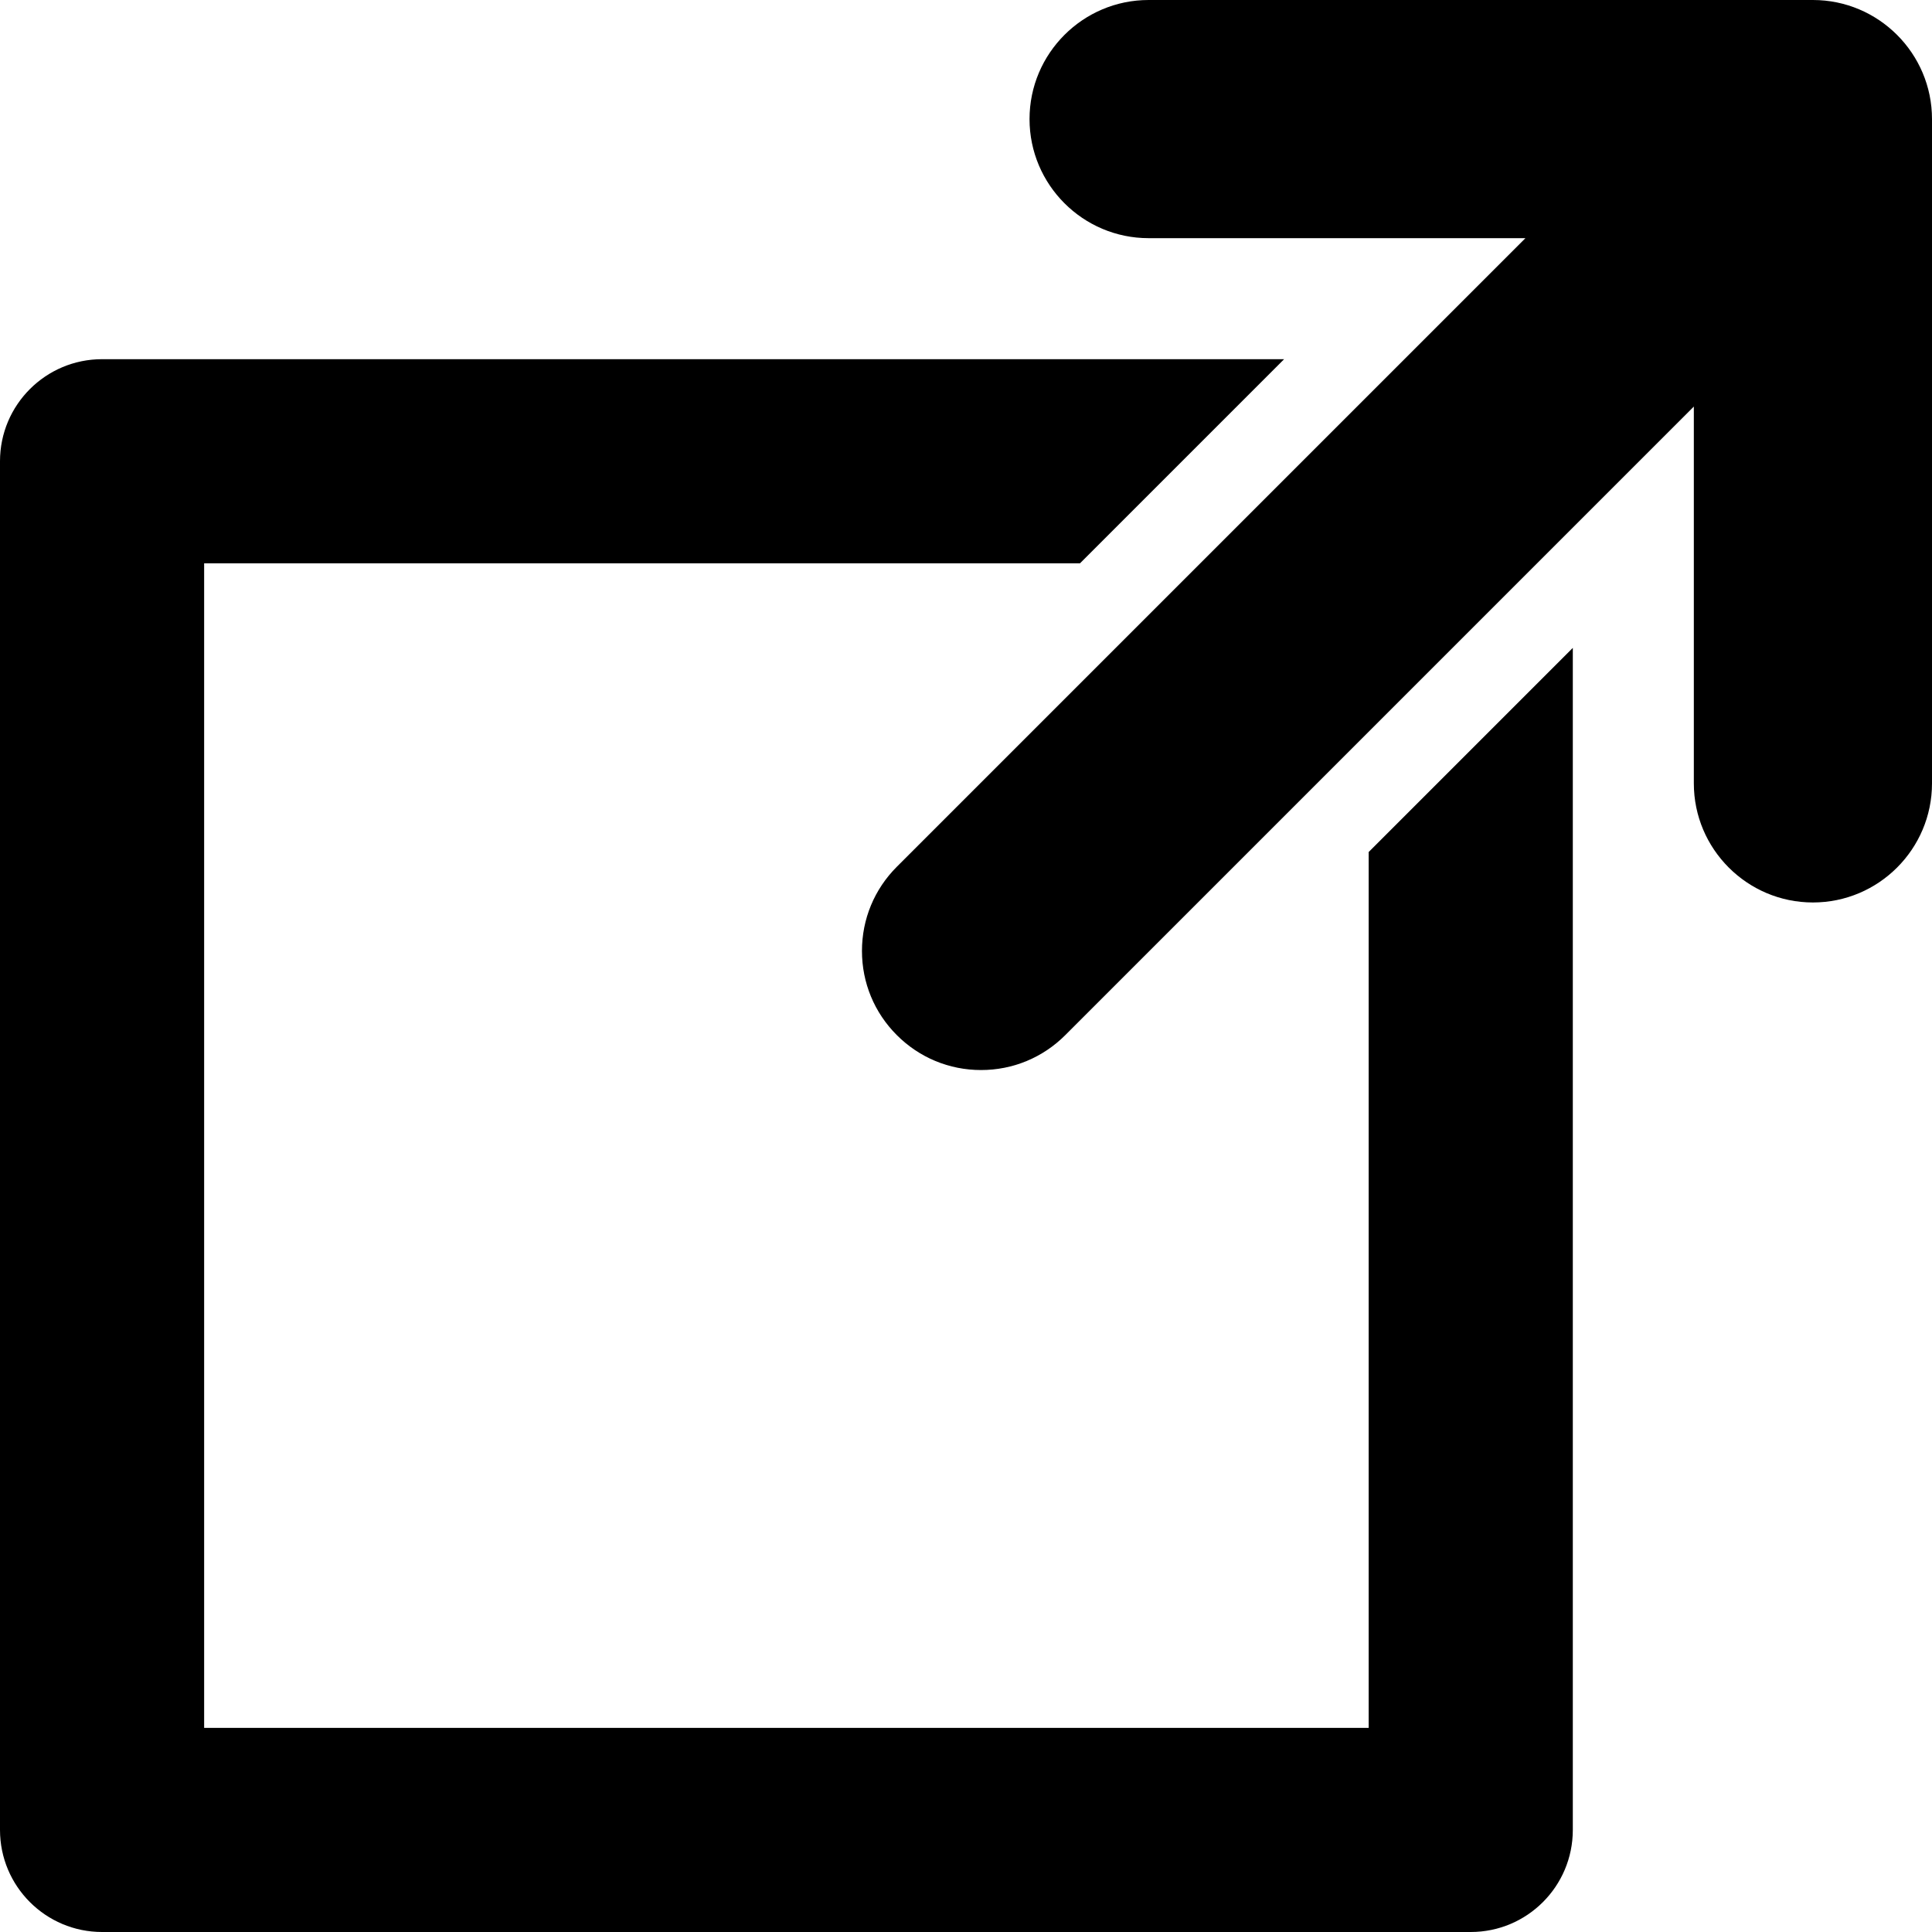
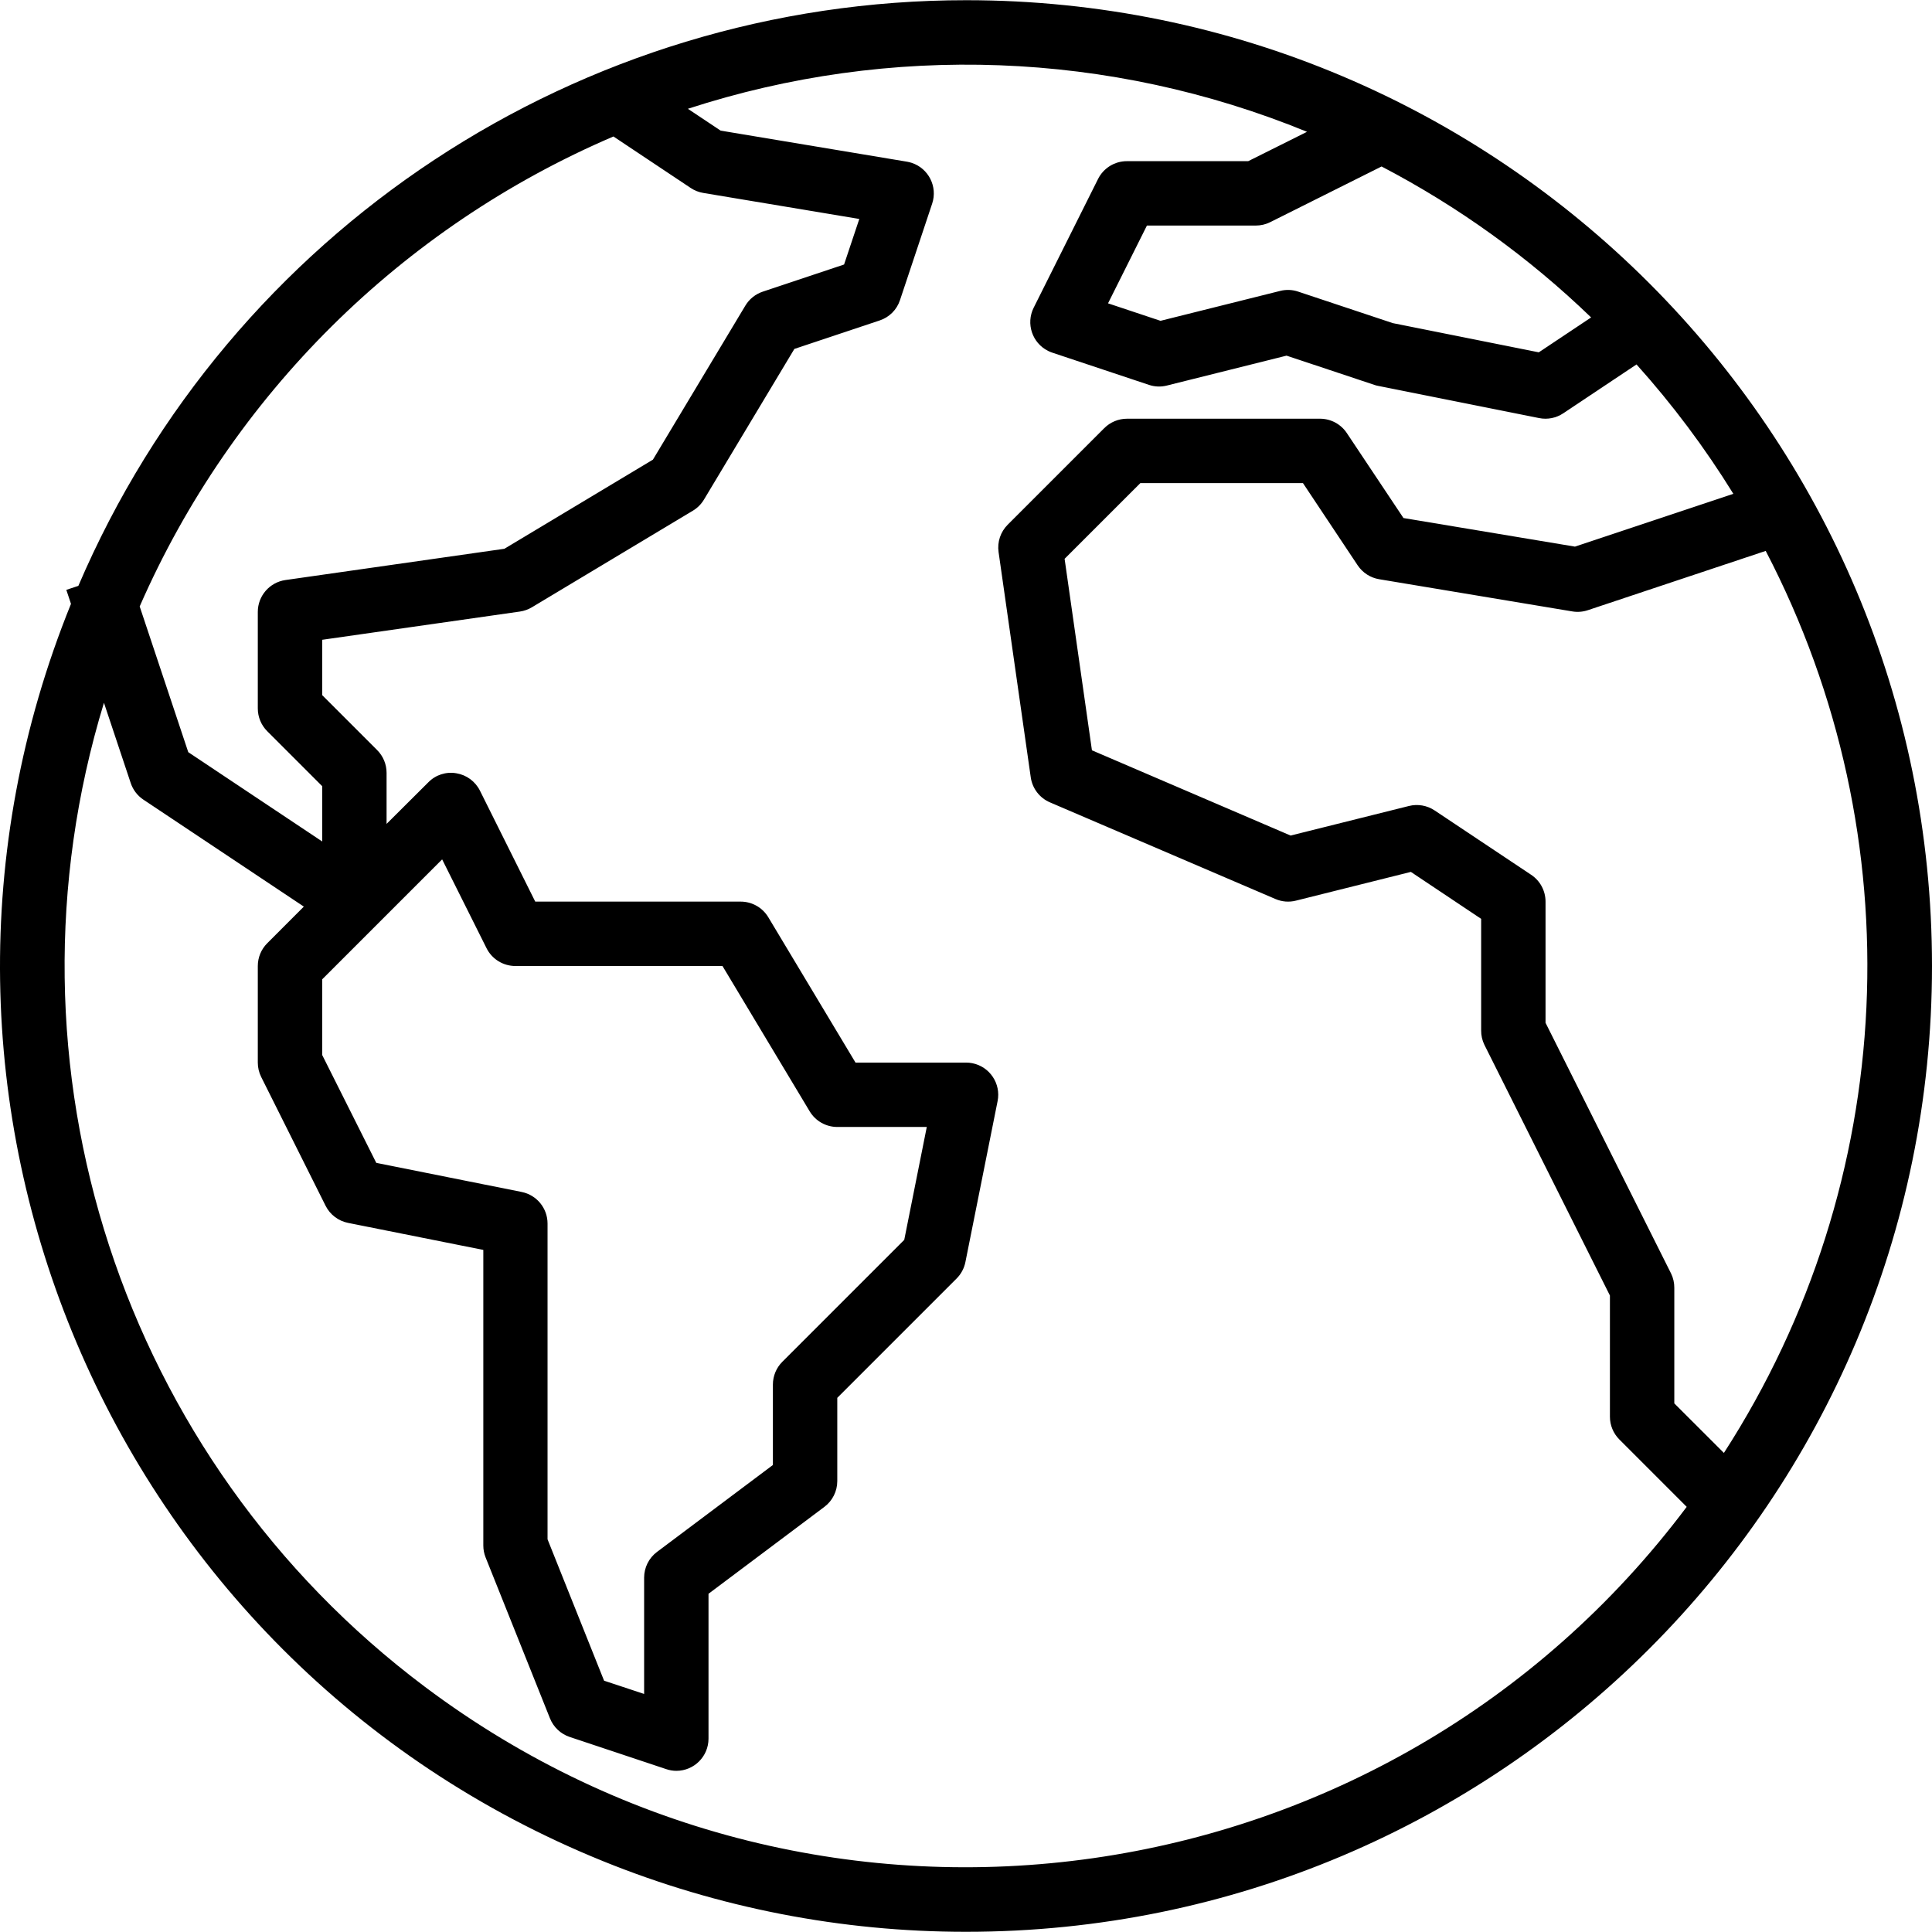
- <svg xmlns="http://www.w3.org/2000/svg" version="1.1" id="Capa_1" x="0px" y="0px" viewBox="0 0 283.922 283.922" style="enable-background:new 0 0 283.922 283.922;" xml:space="preserve">
+ <svg xmlns="http://www.w3.org/2000/svg" version="1.1" id="Capa_1" x="0px" y="0px" viewBox="0 0 480.1 480.1" style="enable-background:new 0 0 480.1 480.1;" xml:space="preserve">
  <g>
-     <path d="M266.422,0h-97.625c-9.65,0-17.5,7.851-17.5,17.5c0,9.649,7.85,17.5,17.5,17.5h55.377l-92.375,92.374   c-3.307,3.305-5.127,7.699-5.127,12.375c0,4.676,1.819,9.069,5.125,12.371c3.306,3.309,7.699,5.13,12.375,5.13   c4.674,0,9.069-1.82,12.376-5.127l92.374-92.375v55.377c0,9.649,7.851,17.5,17.5,17.5c9.649,0,17.5-7.851,17.5-17.5V17.5   C283.922,7.851,276.071,0,266.422,0z" />
-     <path d="M201.137,253.922H30V82.785h128.711l30-30H15c-8.284,0-15,6.716-15,15v201.137c0,8.284,6.716,15,15,15h201.137   c8.284,0,15-6.716,15-15V95.211l-30,30V253.922z" />
+     <g>
+       <path d="M240.135,0.05C144.085,0.036,57.277,57.289,19.472,145.586l-2.992,0.992l1.16,3.48    c-49.776,122.766,9.393,262.639,132.159,312.415c28.673,11.626,59.324,17.594,90.265,17.577    c132.548,0.02,240.016-107.416,240.036-239.964S372.684,0.069,240.135,0.05z M428.388,361.054l-12.324-12.316V320.05    c0.014-1.238-0.26-2.462-0.8-3.576l-31.2-62.312V224.05c0-2.674-1.335-5.172-3.56-6.656l-24-16    c-1.881-1.256-4.206-1.657-6.4-1.104l-29.392,7.344l-49.368-21.184l-6.792-47.584l18.824-18.816h40.408l13.6,20.44    c1.228,1.838,3.163,3.087,5.344,3.448l48,8c1.286,0.216,2.604,0.111,3.84-0.304l44.208-14.736    C475.855,208.053,471.889,293.634,428.388,361.054z M395.392,78.882l-13.008,8.672l-36.264-7.256l-23.528-7.832    c-1.44-0.489-2.99-0.551-4.464-0.176l-29.744,7.432l-13.04-4.344l9.664-19.328h27.056c1.241,0.001,2.465-0.286,3.576-0.84    l27.68-13.84C362.382,51.32,379.918,63.952,395.392,78.882z M152.44,33.914l19.2,12.8c0.944,0.628,2.01,1.048,3.128,1.232    l38.768,6.464l-3.784,11.32l-20.2,6.744c-1.809,0.602-3.344,1.83-4.328,3.464l-22.976,38.288l-36.904,22.144l-54.4,7.768    c-3.943,0.557-6.875,3.93-6.88,7.912v24c0,2.122,0.844,4.156,2.344,5.656l13.656,13.656v13.744l-33.28-22.192l-12.072-36.216    C57.68,98.218,99.777,56.458,152.44,33.914z M129.664,296.21l-36.16-7.24l-13.44-26.808v-18.8l29.808-29.808l11.032,22.072    c1.355,2.712,4.128,4.425,7.16,4.424h51.472l21.672,36.12c1.446,2.407,4.048,3.879,6.856,3.88h22.24l-5.6,28.056l-30.288,30.288    c-1.503,1.499-2.349,3.533-2.352,5.656v20l-28.8,21.6c-2.014,1.511-3.2,3.882-3.2,6.4v28.896l-9.952-3.296l-14.048-35.136V304.05    C136.065,300.248,133.389,296.97,129.664,296.21z M105.616,419.191C30.187,362.602-1.712,264.826,25.832,174.642l6.648,19.936    c0.56,1.687,1.666,3.14,3.144,4.128l39.88,26.584l-9.096,9.104c-1.5,1.5-2.344,3.534-2.344,5.656v24    c-0.001,1.241,0.286,2.465,0.84,3.576l16,32c1.108,2.21,3.175,3.784,5.6,4.264l33.6,6.712v73.448    c-0.001,1.016,0.192,2.024,0.568,2.968l16,40c0.876,2.185,2.67,3.874,4.904,4.616l24,8c0.802,0.272,1.642,0.412,2.488,0.416    c4.418,0,8-3.582,8-8v-36l28.8-21.6c2.014-1.511,3.2-3.882,3.2-6.4v-20.688l29.656-29.656c1.115-1.117,1.875-2.54,2.184-4.088    l8-40c0.866-4.333-1.944-8.547-6.277-9.413c-0.515-0.103-1.038-0.155-1.563-0.155h-27.472l-21.672-36.12    c-1.446-2.407-4.048-3.879-6.856-3.88h-51.056l-13.744-27.576c-1.151-2.302-3.339-3.91-5.88-4.32    c-2.54-0.439-5.133,0.399-6.936,2.24l-10.384,10.344V192.05c0-2.122-0.844-4.156-2.344-5.656l-13.656-13.656v-13.752l49.136-7.016    c1.055-0.153,2.07-0.515,2.984-1.064l40-24c1.122-0.674,2.062-1.614,2.736-2.736l22.48-37.464l21.192-7.072    c2.393-0.785,4.271-2.662,5.056-5.056l8-24c1.386-4.195-0.891-8.72-5.086-10.106c-0.387-0.128-0.784-0.226-1.186-0.294    l-46.304-7.72l-8.136-5.424c50.343-16.386,104.869-14.358,153.856,5.72l-14.616,7.296h-30.112c-3.047-0.017-5.838,1.699-7.2,4.424    l-16,32c-1.971,3.954-0.364,8.758,3.59,10.729c0.337,0.168,0.685,0.312,1.042,0.431l24,8c1.44,0.489,2.99,0.551,4.464,0.176    l29.744-7.432l21.792,7.256c0.312,0.112,0.633,0.198,0.96,0.256l40,8c2.08,0.424,4.244-0.002,6.008-1.184l18.208-12.144    c8.961,9.981,17.014,20.741,24.064,32.152l-39.36,13.12l-42.616-7.104l-14.08-21.12c-1.476-2.213-3.956-3.547-6.616-3.56h-48    c-2.122,0-4.156,0.844-5.656,2.344l-24,24c-1.782,1.781-2.621,4.298-2.264,6.792l8,56c0.403,2.769,2.223,5.126,4.8,6.216l56,24    c1.604,0.695,3.394,0.838,5.088,0.408l28.568-7.144l17.464,11.664v27.72c-0.014,1.238,0.26,2.462,0.8,3.576l31.2,62.312v30.112    c0,2.122,0.844,4.156,2.344,5.656l16.736,16.744C344.921,473.383,204.549,493.415,105.616,419.191z" />
+     </g>
  </g>
  <g>
</g>
  <g>
</g>
  <g>
</g>
  <g>
</g>
  <g>
</g>
  <g>
</g>
  <g>
</g>
  <g>
</g>
  <g>
</g>
  <g>
</g>
  <g>
</g>
  <g>
</g>
  <g>
</g>
  <g>
</g>
  <g>
</g>
</svg>
